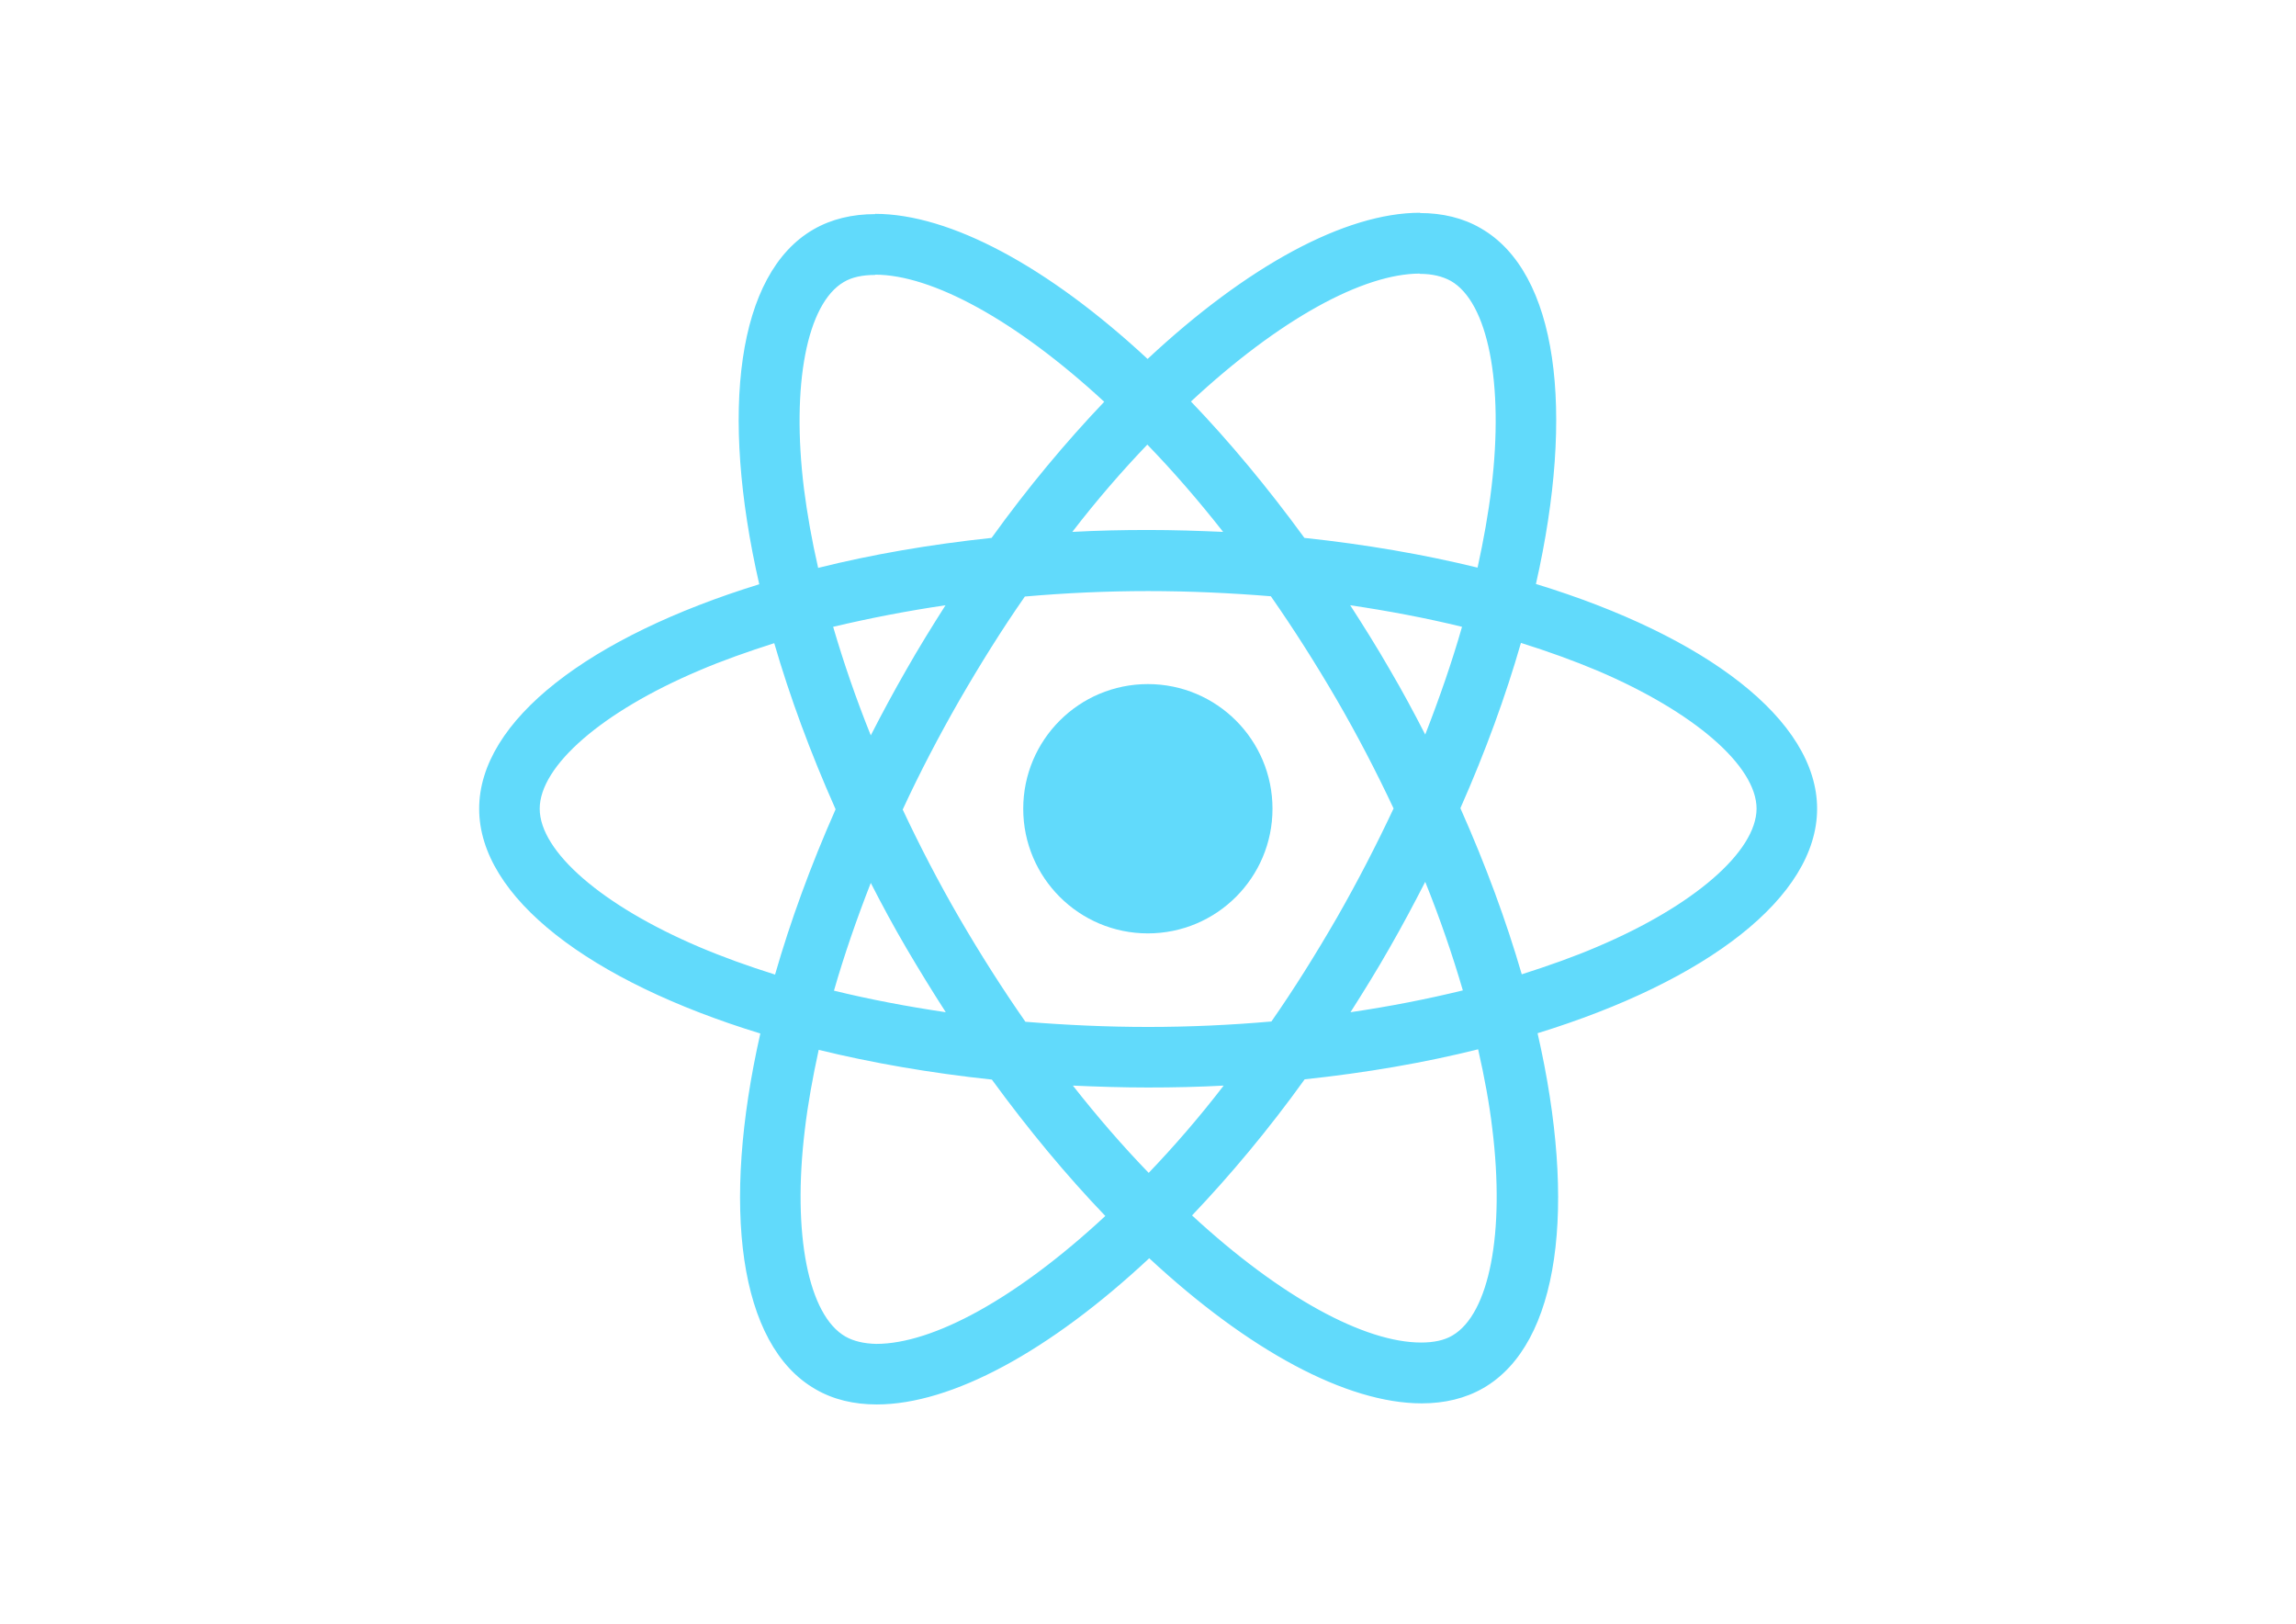
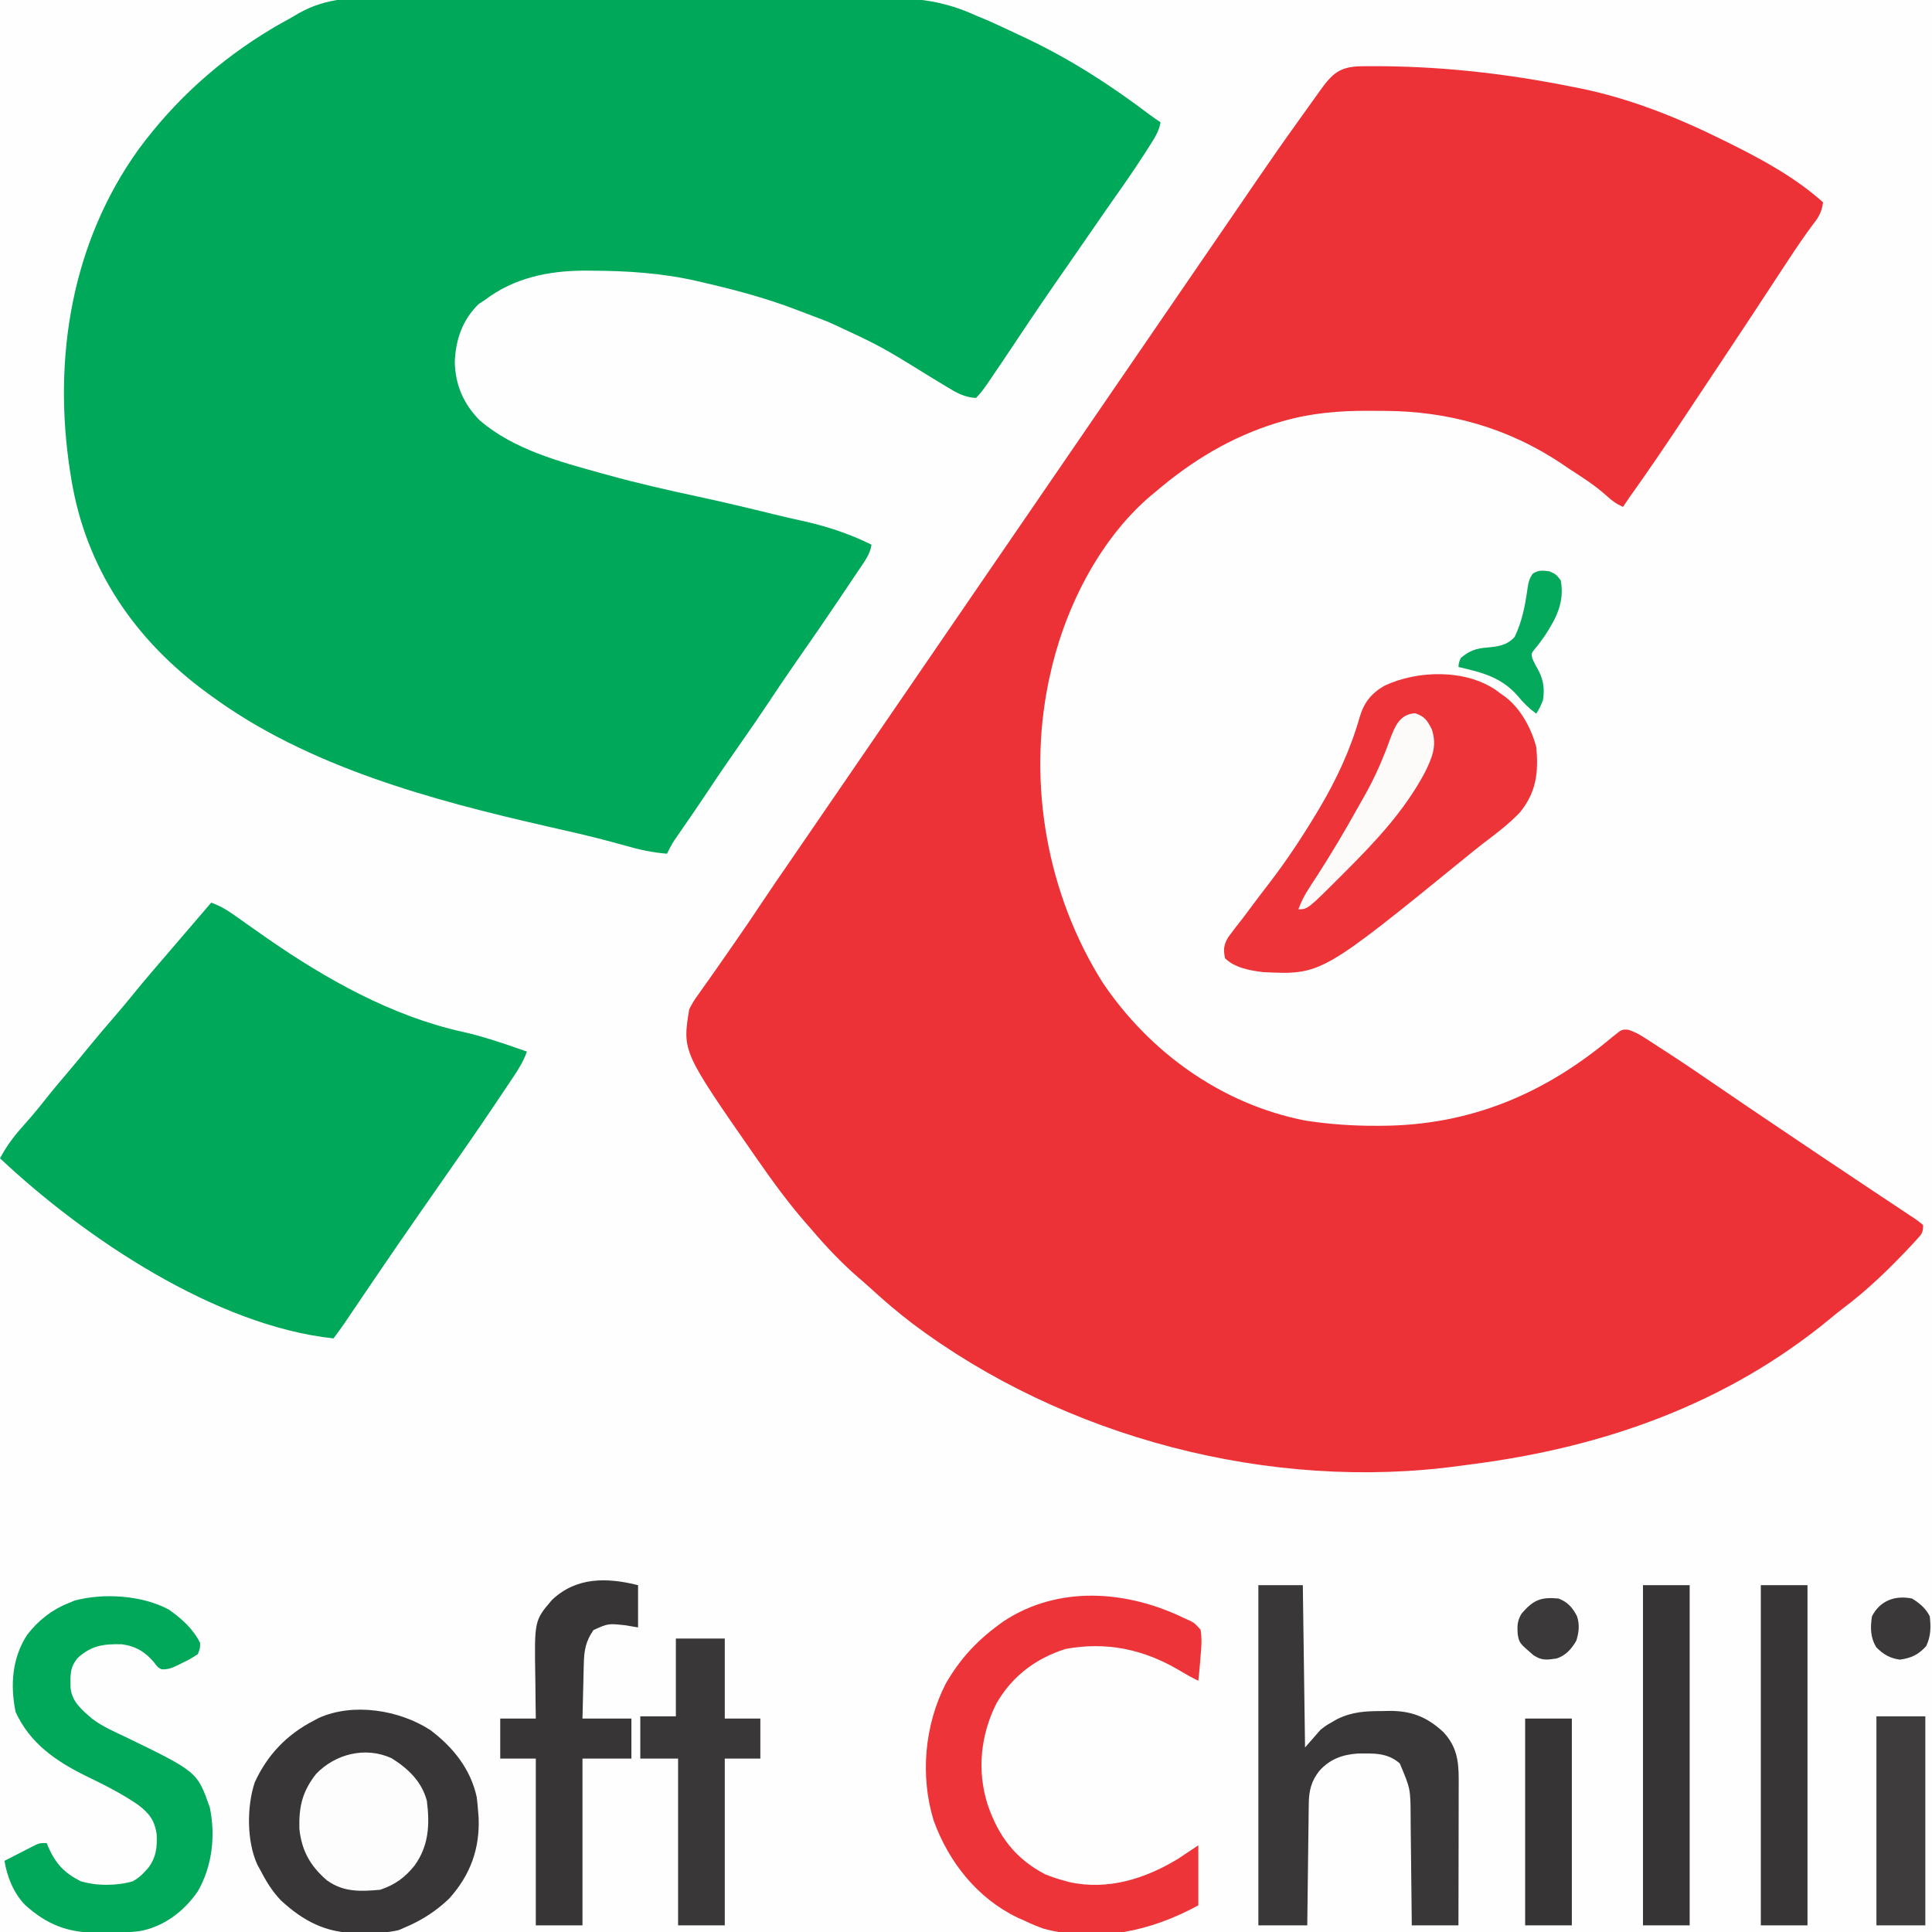
- <svg xmlns="http://www.w3.org/2000/svg" viewBox="0 0 841.9 595.3">
-   <g fill="#61DAFB">
-     <path d="M666.3 296.5c0-32.5-40.7-63.3-103.1-82.4 14.4-63.6 8-114.2-20.2-130.4-6.5-3.8-14.1-5.6-22.4-5.6v22.3c4.6 0 8.3.9 11.4 2.6 13.6 7.8 19.5 37.5 14.9 75.7-1.1 9.4-2.9 19.3-5.1 29.4-19.6-4.8-41-8.5-63.5-10.9-13.5-18.5-27.5-35.3-41.6-50 32.6-30.3 63.2-46.9 84-46.9V78c-27.5 0-63.5 19.6-99.9 53.6-36.4-33.8-72.4-53.2-99.9-53.2v22.3c20.7 0 51.4 16.5 84 46.6-14 14.7-28 31.4-41.3 49.9-22.6 2.4-44 6.1-63.6 11-2.3-10-4-19.7-5.2-29-4.7-38.2 1.1-67.9 14.6-75.8 3-1.8 6.9-2.6 11.5-2.6V78.5c-8.4 0-16 1.8-22.6 5.6-28.1 16.2-34.4 66.7-19.9 130.1-62.2 19.2-102.7 49.9-102.7 82.3 0 32.5 40.7 63.3 103.1 82.4-14.4 63.6-8 114.2 20.2 130.4 6.5 3.8 14.1 5.6 22.5 5.6 27.5 0 63.5-19.6 99.9-53.6 36.4 33.8 72.4 53.2 99.9 53.2 8.4 0 16-1.8 22.6-5.6 28.1-16.2 34.4-66.7 19.9-130.1 62-19.1 102.5-49.9 102.5-82.3zm-130.2-66.7c-3.7 12.9-8.3 26.2-13.5 39.5-4.1-8-8.4-16-13.1-24-4.6-8-9.5-15.8-14.4-23.4 14.2 2.1 27.9 4.7 41 7.9zm-45.8 106.5c-7.8 13.5-15.8 26.3-24.1 38.2-14.9 1.3-30 2-45.2 2-15.1 0-30.2-.7-45-1.9-8.3-11.9-16.4-24.6-24.2-38-7.6-13.1-14.5-26.4-20.8-39.8 6.2-13.4 13.2-26.8 20.7-39.9 7.8-13.5 15.8-26.3 24.1-38.2 14.9-1.3 30-2 45.2-2 15.1 0 30.2.7 45 1.9 8.3 11.9 16.4 24.6 24.2 38 7.6 13.1 14.5 26.4 20.8 39.8-6.3 13.4-13.2 26.8-20.7 39.9zm32.3-13c5.4 13.4 10 26.8 13.8 39.8-13.1 3.2-26.9 5.9-41.2 8 4.9-7.7 9.8-15.6 14.4-23.7 4.6-8 8.9-16.1 13-24.1zM421.2 430c-9.3-9.6-18.6-20.3-27.8-32 9 .4 18.2.7 27.5.7 9.4 0 18.7-.2 27.8-.7-9 11.7-18.3 22.4-27.5 32zm-74.4-58.9c-14.2-2.1-27.9-4.7-41-7.9 3.7-12.9 8.3-26.2 13.5-39.5 4.1 8 8.4 16 13.1 24 4.7 8 9.5 15.8 14.4 23.4zM420.7 163c9.3 9.6 18.6 20.3 27.8 32-9-.4-18.2-.7-27.5-.7-9.4 0-18.7.2-27.8.7 9-11.7 18.3-22.4 27.5-32zm-74 58.9c-4.9 7.7-9.8 15.6-14.4 23.7-4.6 8-8.9 16-13 24-5.4-13.4-10-26.8-13.8-39.8 13.1-3.1 26.9-5.8 41.2-7.9zm-90.5 125.2c-35.4-15.1-58.3-34.9-58.3-50.6 0-15.7 22.9-35.6 58.3-50.6 8.6-3.7 18-7 27.7-10.1 5.7 19.6 13.2 40 22.5 60.9-9.2 20.8-16.6 41.1-22.2 60.6-9.9-3.1-19.3-6.5-28-10.2zM310 490c-13.6-7.8-19.5-37.5-14.9-75.7 1.1-9.4 2.9-19.3 5.1-29.4 19.6 4.8 41 8.5 63.5 10.9 13.5 18.5 27.5 35.3 41.6 50-32.6 30.3-63.2 46.9-84 46.9-4.5-.1-8.3-1-11.3-2.7zm237.2-76.2c4.7 38.2-1.1 67.9-14.6 75.8-3 1.8-6.9 2.6-11.5 2.6-20.7 0-51.4-16.5-84-46.6 14-14.7 28-31.4 41.3-49.9 22.6-2.4 44-6.1 63.6-11 2.3 10.1 4.1 19.8 5.2 29.1zm38.5-66.7c-8.6 3.7-18 7-27.7 10.1-5.7-19.6-13.2-40-22.5-60.9 9.2-20.8 16.6-41.1 22.2-60.6 9.9 3.1 19.3 6.5 28.1 10.2 35.4 15.1 58.3 34.9 58.3 50.6-.1 15.7-23 35.6-58.4 50.6zM320.8 78.4z" />
-     <circle cx="420.9" cy="296.5" r="45.7" />
-     <path d="M520.5 78.1z" />
-   </g>
+ <svg xmlns="http://www.w3.org/2000/svg" version="1.1" width="869" height="869">
+   <path d="M0 0 C286.77 0 573.54 0 869 0 C869 286.77 869 573.54 869 869 C582.23 869 295.46 869 0 869 C0 582.23 0 295.46 0 0 Z " fill="#FEFEFE" transform="translate(0,0)" />
+   <path d="M0 0 C0.78 -0.007 1.559 -0.014 2.363 -0.021 C33.636 -0.239 63.596 3.058 94.23 9.203 C95.11 9.374 95.989 9.545 96.895 9.722 C119.7 14.214 141.477 22.921 162.23 33.203 C163.619 33.888 163.619 33.888 165.036 34.587 C179.975 42.021 194.736 50.025 207.23 61.203 C206.683 65.229 205.56 67.476 203.066 70.656 C198.978 76.094 195.194 81.69 191.457 87.375 C190.844 88.306 190.232 89.237 189.6 90.197 C187.683 93.114 185.769 96.034 183.855 98.953 C181.328 102.803 178.799 106.651 176.27 110.5 C175.347 111.905 175.347 111.905 174.406 113.338 C170.232 119.69 166.033 126.023 161.809 132.342 C159.303 136.091 156.808 139.847 154.314 143.603 C151.935 147.185 149.554 150.765 147.172 154.345 C145.964 156.163 144.756 157.981 143.549 159.8 C135.982 171.204 128.302 182.508 120.335 193.637 C119.274 195.141 118.251 196.672 117.23 198.203 C114.243 196.853 112.109 195.321 109.73 193.078 C104.618 188.513 98.977 184.914 93.23 181.203 C92.146 180.468 91.062 179.734 89.945 178.977 C65.685 162.635 38.514 155.015 9.422 155.018 C7.131 155.016 4.841 154.997 2.551 154.979 C-10.479 154.927 -23.188 156.007 -35.77 159.641 C-37.072 160.016 -37.072 160.016 -38.4 160.399 C-58.828 166.656 -76.617 177.413 -92.77 191.203 C-93.552 191.85 -94.334 192.497 -95.141 193.164 C-118.837 213.288 -134.469 245.162 -140.77 275.203 C-140.918 275.896 -141.066 276.589 -141.218 277.302 C-150.575 323.201 -141.689 372.681 -116.77 412.203 C-95.641 443.575 -63.182 466.883 -25.77 474.203 C-15.074 475.862 -4.596 476.611 6.23 476.578 C6.94 476.577 7.65 476.576 8.381 476.575 C48.621 476.413 82.239 462.12 112.643 436.481 C116.759 433.167 116.759 433.167 119.587 433.382 C122.61 434.321 124.861 435.624 127.52 437.344 C128.546 438.004 129.572 438.664 130.629 439.344 C131.694 440.04 132.758 440.736 133.855 441.453 C134.866 442.103 135.877 442.752 136.918 443.422 C144.257 448.17 151.477 453.085 158.684 458.031 C168.164 464.538 177.696 470.965 187.23 477.391 C188.163 478.019 189.095 478.648 190.056 479.296 C200.94 486.635 211.834 493.959 222.765 501.228 C226.351 503.614 229.933 506.006 233.516 508.396 C235.305 509.587 237.097 510.775 238.891 511.959 C241.239 513.511 243.58 515.074 245.918 516.641 C246.579 517.072 247.24 517.503 247.921 517.948 C249.68 519.137 249.68 519.137 252.23 521.203 C252.23 524.82 251.603 525.274 249.234 527.871 C248.593 528.577 247.951 529.282 247.29 530.009 C237.467 540.475 227.456 550.296 215.949 558.891 C214.186 560.237 212.473 561.631 210.766 563.047 C164.06 601.722 108.363 621.291 48.768 628.878 C47.153 629.085 45.54 629.299 43.928 629.524 C-41.38 641.236 -134.216 616.904 -202.707 565.258 C-208.891 560.514 -214.806 555.525 -220.543 550.246 C-222.584 548.374 -224.664 546.565 -226.77 544.766 C-234.356 538.144 -241.259 530.873 -247.77 523.203 C-248.567 522.294 -249.365 521.386 -250.188 520.449 C-258.009 511.479 -264.985 501.973 -271.77 492.203 C-272.239 491.534 -272.708 490.864 -273.191 490.174 C-305.858 443.156 -305.858 443.156 -302.77 424.203 C-301.53 421.72 -300.395 419.831 -298.77 417.641 C-298.334 417.021 -297.898 416.401 -297.449 415.762 C-296.462 414.359 -295.467 412.962 -294.465 411.57 C-291.888 407.973 -289.373 404.334 -286.85 400.7 C-285.458 398.695 -284.064 396.692 -282.667 394.691 C-278.465 388.668 -274.329 382.609 -270.279 376.483 C-266.022 370.051 -261.635 363.71 -257.255 357.361 C-254.584 353.482 -251.928 349.592 -249.27 345.703 C-244.834 339.216 -240.388 332.736 -235.934 326.262 C-232.37 321.081 -228.818 315.893 -225.27 310.703 C-221.277 304.865 -217.279 299.03 -213.27 293.203 C-207.085 284.215 -200.928 275.209 -194.77 266.203 C-188.168 256.548 -181.563 246.896 -174.933 237.261 C-171.37 232.081 -167.818 226.893 -164.27 221.703 C-159.834 215.216 -155.388 208.736 -150.934 202.262 C-147.37 197.081 -143.818 191.893 -140.27 186.703 C-136.277 180.865 -132.279 175.03 -128.27 169.203 C-122.085 160.215 -115.928 151.209 -109.77 142.203 C-103.168 132.548 -96.563 122.896 -89.933 113.261 C-86.37 108.081 -82.818 102.893 -79.27 97.703 C-74.834 91.216 -70.388 84.736 -65.934 78.262 C-62.37 73.081 -58.819 67.893 -55.27 62.703 C-53.628 60.304 -51.987 57.905 -50.345 55.506 C-49.324 54.014 -48.304 52.522 -47.284 51.029 C-41.341 42.335 -35.329 33.698 -29.172 25.154 C-27.573 22.93 -25.984 20.699 -24.395 18.469 C-23.228 16.838 -22.061 15.208 -20.895 13.578 C-20.347 12.807 -19.799 12.037 -19.235 11.243 C-13.451 3.189 -10.216 0.061 0 0 Z " fill="#ED3237" transform="translate(612.7695,29.79688)" />
+   <path d="M0 0 C2.652 -0.009 5.303 -0.022 7.954 -0.038 C14.371 -0.069 20.787 -0.058 27.203 -0.031 C32.425 -0.01 37.647 -0.006 42.869 -0.012 C43.617 -0.013 44.364 -0.014 45.133 -0.015 C46.652 -0.017 48.17 -0.019 49.689 -0.021 C63.884 -0.039 78.078 -0.008 92.273 0.039 C104.413 0.079 116.552 0.08 128.692 0.052 C142.838 0.019 156.984 0.009 171.13 0.035 C172.643 0.038 174.156 0.041 175.669 0.044 C176.413 0.045 177.157 0.046 177.924 0.048 C183.129 0.056 188.335 0.048 193.54 0.035 C199.899 0.018 206.257 0.028 212.616 0.069 C215.851 0.089 219.085 0.095 222.321 0.077 C237.817 0.002 250.276 1.513 264.403 8.019 C266.22 8.778 268.039 9.535 269.86 10.285 C271.315 10.938 272.767 11.599 274.215 12.269 C275.026 12.641 275.837 13.012 276.672 13.395 C279.256 14.589 281.831 15.801 284.403 17.019 C285.748 17.654 285.748 17.654 287.12 18.301 C307.108 27.805 324.998 39.344 342.62 52.698 C344.179 53.853 345.788 54.943 347.403 56.019 C346.757 60.151 344.54 63.368 342.34 66.832 C341.908 67.518 341.476 68.203 341.031 68.91 C335.069 78.258 328.634 87.291 322.263 96.363 C319.786 99.9 317.341 103.456 314.903 107.019 C311.868 111.451 308.814 115.868 305.735 120.269 C298.052 131.255 290.497 142.311 283.083 153.481 C279.102 159.478 275.098 165.457 271.028 171.394 C270.358 172.375 270.358 172.375 269.675 173.376 C268.031 175.764 266.457 177.965 264.403 180.019 C259.325 179.776 255.606 177.692 251.379 175.082 C250.716 174.683 250.052 174.284 249.368 173.873 C247.249 172.597 245.138 171.309 243.028 170.019 C221.293 156.588 221.293 156.588 198.153 145.894 C197.085 145.479 196.017 145.063 194.917 144.635 C191.751 143.413 188.579 142.213 185.403 141.019 C184.515 140.681 183.627 140.343 182.713 139.995 C169.211 134.888 155.463 131.245 141.403 128.019 C140.677 127.849 139.952 127.679 139.204 127.504 C123.583 123.88 107.898 122.848 91.903 122.769 C90.168 122.755 90.168 122.755 88.398 122.741 C72.063 122.801 56.615 125.955 43.403 136.019 C42.516 136.597 41.629 137.174 40.715 137.769 C33.398 144.889 30.392 153.708 29.965 163.707 C30.152 174.056 33.791 182.516 41.012 189.937 C56.213 203.176 77.356 208.772 96.403 214.019 C97.69 214.378 97.69 214.378 99.004 214.744 C112.273 218.416 125.665 221.444 139.121 224.337 C150.801 226.853 162.409 229.617 174.012 232.469 C177.785 233.394 181.558 234.288 185.356 235.101 C196.42 237.484 207.248 240.942 217.403 246.019 C216.793 250.23 214.384 253.38 212.055 256.82 C211.612 257.485 211.168 258.149 210.711 258.834 C209.26 261.004 207.8 263.168 206.34 265.332 C205.334 266.832 204.327 268.333 203.321 269.834 C196.916 279.372 190.416 288.841 183.821 298.249 C179.445 304.495 175.186 310.806 170.983 317.169 C166.842 323.414 162.57 329.564 158.278 335.707 C153.469 342.589 148.7 349.488 144.076 356.496 C140.033 362.614 135.869 368.649 131.691 374.677 C130.899 375.827 130.899 375.827 130.09 377 C129.62 377.679 129.149 378.359 128.665 379.059 C127.421 380.991 126.389 382.946 125.403 385.019 C118.798 384.454 112.818 383.183 106.465 381.332 C98.218 379.006 89.946 376.917 81.59 375.019 C80.505 374.772 79.419 374.525 78.301 374.271 C76.098 373.77 73.895 373.269 71.692 372.769 C19.784 360.933 -36.077 345.94 -79.597 314.019 C-80.153 313.616 -80.708 313.214 -81.28 312.799 C-114.068 288.86 -136.099 256.518 -142.597 216.019 C-142.798 214.778 -142.798 214.778 -143.003 213.512 C-150.961 162.728 -142.6 110.356 -112.204 68.096 C-95.861 45.978 -75.882 27.99 -52.285 13.894 C-51.671 13.523 -51.057 13.152 -50.425 12.77 C-49.088 11.989 -47.733 11.238 -46.366 10.513 C-44.326 9.413 -42.32 8.248 -40.336 7.05 C-27.283 -0.361 -14.691 -0.111 0 0 Z " fill="#00A859" transform="translate(174.5972,-1.019287)" />
+   <path d="M0 0 C3.76 1.357 6.772 3.067 10.027 5.379 C11.452 6.383 11.452 6.383 12.906 7.408 C13.906 8.119 14.907 8.83 15.938 9.562 C18.022 11.026 20.108 12.489 22.195 13.949 C23.2 14.652 24.204 15.355 25.239 16.08 C51.529 34.367 81.468 51.14 112.927 58.076 C122.859 60.306 132.412 63.613 142 67 C140.519 71.17 138.45 74.57 135.992 78.242 C135.396 79.137 135.396 79.137 134.788 80.049 C133.488 81.994 132.182 83.935 130.875 85.875 C129.965 87.232 129.055 88.59 128.146 89.948 C120.87 100.785 113.455 111.522 105.958 122.207 C102.522 127.109 99.105 132.023 95.688 136.938 C95.012 137.908 94.337 138.879 93.641 139.88 C86.44 150.237 79.285 160.624 72.207 171.066 C71.781 171.695 71.354 172.324 70.915 172.972 C68.762 176.149 66.61 179.327 64.46 182.507 C63.661 183.687 62.862 184.867 62.062 186.047 C60.997 187.622 60.997 187.622 59.91 189.229 C58.323 191.531 56.699 193.781 55 196 C2.1 190.37 -56.893 150.852 -95 115 C-92.236 109.82 -89.146 105.563 -85.25 101.188 C-84.172 99.954 -83.095 98.72 -82.02 97.484 C-81.5 96.888 -80.98 96.292 -80.444 95.678 C-78.549 93.476 -76.737 91.217 -74.938 88.938 C-71.432 84.501 -67.798 80.189 -64.134 75.884 C-61.237 72.475 -58.382 69.036 -55.562 65.562 C-51.605 60.699 -47.535 55.941 -43.442 51.192 C-40.411 47.667 -37.43 44.11 -34.5 40.5 C-29.635 34.514 -24.609 28.672 -19.575 22.829 C-16.919 19.745 -14.273 16.653 -11.625 13.562 C-10.68 12.46 -9.734 11.357 -8.789 10.254 C-8.34 9.729 -7.89 9.205 -7.427 8.665 C-4.951 5.776 -2.476 2.888 0 0 Z " fill="#00A859" transform="translate(95,406)" />
+   <path d="M0 0 C0.889 0.673 0.889 0.673 1.797 1.359 C2.39 1.767 2.983 2.174 3.594 2.594 C10.765 7.988 15.502 16.791 17.797 25.359 C18.887 36.764 17.78 45.844 10.422 54.797 C5.358 60.132 -0.483 64.471 -6.322 68.909 C-8.808 70.826 -11.237 72.809 -13.669 74.794 C-78.873 127.846 -78.873 127.846 -104.926 126.621 C-110.797 125.946 -117.874 124.689 -122.203 120.359 C-122.978 116.396 -122.809 114.386 -120.734 110.871 C-118.623 107.977 -116.43 105.165 -114.203 102.359 C-112.781 100.467 -111.365 98.571 -109.953 96.672 C-107.452 93.334 -104.937 90.011 -102.387 86.711 C-94.659 76.654 -87.728 66.234 -81.203 55.359 C-80.526 54.234 -80.526 54.234 -79.835 53.085 C-72.132 40.142 -65.782 26.557 -61.668 12.035 C-59.725 5.429 -56.495 1.256 -50.477 -2.211 C-35.576 -9.239 -13.883 -9.753 0 0 Z " fill="#ED3438" transform="translate(673.2031,310.6406)" />
+   <path d="M0 0 C10.169 7.643 18.115 17.518 20.844 30.184 C21.082 32.053 21.266 33.929 21.406 35.809 C21.499 36.973 21.592 38.137 21.688 39.336 C22.271 53.464 17.893 65.308 8.406 75.809 C2.482 81.471 -4.033 85.662 -11.594 88.809 C-12.43 89.175 -13.267 89.541 -14.129 89.918 C-19.334 91.256 -24.428 91.177 -29.781 91.184 C-30.854 91.208 -31.928 91.233 -33.033 91.258 C-46.917 91.308 -57.31 85.825 -67.344 76.496 C-71.23 72.39 -74.008 67.815 -76.594 62.809 C-77.218 61.664 -77.218 61.664 -77.855 60.496 C-82.64 50.019 -82.623 34.443 -79.031 23.559 C-73.406 11.199 -64.578 1.988 -52.594 -4.191 C-51.819 -4.608 -51.044 -5.024 -50.246 -5.453 C-34.701 -12.474 -13.907 -9.053 0 0 Z " fill="#393637" transform="translate(193.5938,778.1914)" />
+   <path d="M0 0 C0.801 0.354 1.601 0.709 2.426 1.074 C4.375 2.125 4.375 2.125 7 5 C7.699 9.07 7.396 12.906 7 17 C6.918 18.065 6.835 19.13 6.75 20.227 C6.535 22.823 6.285 25.411 6 28 C2.973 26.557 0.11 24.894 -2.771 23.182 C-18.609 13.836 -35.378 10.292 -53.691 13.684 C-67.145 17.911 -77.87 26.036 -84.875 38.312 C-91.941 52.51 -93.601 68.347 -88.812 83.562 C-83.94 97.857 -76.501 107.861 -63 115 C-60.043 116.229 -57.099 117.202 -54 118 C-53.081 118.256 -53.081 118.256 -52.144 118.517 C-34.776 122.431 -17.717 117.005 -3 108 C-0.03 106.02 2.94 104.04 6 102 C6 110.91 6 119.82 6 129 C-15.026 140.555 -39.425 145.995 -63.373 139.566 C-66.352 138.568 -69.166 137.352 -72 136 C-73.124 135.504 -74.248 135.007 -75.406 134.496 C-93.46 125.743 -106.209 109.633 -113 91 C-119.233 70.904 -117.162 47.909 -107.621 29.312 C-101.495 18.629 -93.92 10.282 -84 3 C-83.243 2.444 -82.487 1.889 -81.707 1.316 C-56.77 -15.208 -25.74 -12.62 0 0 Z " fill="#ED3539" transform="translate(533,728)" />
+   <path d="M0 0 C5.578 3.967 11.015 8.745 14 15 C14.008 17.43 14.008 17.43 13 20 C10.69 21.572 8.689 22.719 6.188 23.875 C5.558 24.195 4.928 24.514 4.279 24.844 C1.652 26.112 -0.396 27.042 -3.344 26.836 C-5 26 -5 26 -6.688 23.75 C-10.673 19.01 -15.036 16.384 -21.23 15.582 C-29.304 15.387 -34.729 16.085 -40.875 21.562 C-44.656 25.899 -44.343 29.417 -44.27 35.027 C-43.68 41.531 -39.143 45.094 -34.484 49.138 C-29.829 52.627 -24.559 54.912 -19.312 57.375 C12.753 72.955 12.753 72.955 18.379 89.008 C21.016 101.712 19.466 115.51 12.938 126.75 C6.885 135.58 -2.116 142.489 -12.768 144.531 C-18.085 145.303 -23.385 145.226 -28.75 145.25 C-29.879 145.271 -31.008 145.291 -32.172 145.312 C-45.485 145.374 -54.882 141.7 -64.75 132.812 C-69.916 127.418 -72.763 120.293 -74 113 C-71.399 111.659 -68.795 110.327 -66.188 109 C-65.081 108.428 -65.081 108.428 -63.951 107.844 C-63.239 107.483 -62.527 107.122 -61.793 106.75 C-60.811 106.247 -60.811 106.247 -59.809 105.734 C-58 105 -58 105 -55 105 C-54.732 105.652 -54.464 106.305 -54.188 106.977 C-50.844 114.434 -47.032 118.417 -39.801 122.129 C-32.712 124.334 -23.317 124.304 -16.219 122.16 C-14.114 120.958 -12.645 119.775 -11 118 C-10.221 117.163 -10.221 117.163 -9.426 116.309 C-5.77 111.511 -5.219 106.821 -5.547 100.887 C-6.524 94.66 -8.9 91.606 -13.887 87.793 C-21.279 82.707 -29.259 78.76 -37.305 74.832 C-50.912 68.153 -62.544 60.111 -69 46 C-71.413 33.935 -70.597 21.858 -63.832 11.391 C-58.841 4.878 -52.645 -0.013 -45 -3 C-43.751 -3.532 -43.751 -3.532 -42.477 -4.074 C-29.285 -7.587 -12.06 -6.472 0 0 Z " fill="#02A85A" transform="translate(76,724)" />
+   <path d="M0 0 C6.6 0 13.2 0 20 0 C20.33 24.09 20.66 48.18 21 73 C23.31 70.36 25.62 67.72 28 65 C30.66 62.977 30.66 62.977 33.062 61.625 C33.858 61.164 34.653 60.702 35.473 60.227 C42.318 56.904 48.306 56.634 55.812 56.625 C56.855 56.601 57.897 56.576 58.971 56.551 C68.992 56.513 75.95 59.324 83.273 66.137 C89.14 72.468 90.128 78.866 90.114 87.269 C90.114 87.982 90.114 88.694 90.114 89.429 C90.113 91.771 90.106 94.114 90.098 96.457 C90.096 98.087 90.094 99.716 90.093 101.346 C90.09 105.625 90.08 109.904 90.069 114.183 C90.058 118.554 90.054 122.924 90.049 127.295 C90.038 135.863 90.021 144.432 90 153 C83.07 153 76.14 153 69 153 C68.985 151.276 68.971 149.551 68.956 147.774 C68.904 142.031 68.838 136.287 68.764 130.544 C68.72 127.067 68.681 123.59 68.654 120.113 C68.622 116.101 68.567 112.09 68.512 108.078 C68.505 106.85 68.499 105.621 68.492 104.355 C68.438 91.624 68.438 91.624 63.619 80.187 C58.024 75.247 51.721 75.653 44.617 75.727 C37.679 76.251 32.228 78.232 27.5 83.438 C23.849 88.012 22.753 92.366 22.681 98.167 C22.661 99.388 22.641 100.609 22.621 101.867 C22.604 103.83 22.604 103.83 22.586 105.832 C22.567 107.193 22.548 108.553 22.527 109.913 C22.476 113.482 22.436 117.051 22.399 120.621 C22.359 124.267 22.308 127.914 22.258 131.561 C22.161 138.707 22.078 145.853 22 153 C14.74 153 7.48 153 0 153 C0 102.51 0 52.02 0 0 Z " fill="#3A3738" transform="translate(566,713)" />
+   <path d="M0 0 C0 6.27 0 12.54 0 19 C-1.98 18.67 -3.96 18.34 -6 18 C-13.464 17.213 -13.464 17.213 -20.062 20.188 C-23.58 25.293 -24.266 29.304 -24.414 35.488 C-24.433 36.191 -24.453 36.895 -24.473 37.619 C-24.532 39.85 -24.579 42.081 -24.625 44.312 C-24.663 45.831 -24.702 47.35 -24.742 48.869 C-24.839 52.579 -24.919 56.289 -25 60 C-17.74 60 -10.48 60 -3 60 C-3 65.94 -3 71.88 -3 78 C-10.26 78 -17.52 78 -25 78 C-25 102.75 -25 127.5 -25 153 C-31.93 153 -38.86 153 -46 153 C-46 128.25 -46 103.5 -46 78 C-51.28 78 -56.56 78 -62 78 C-62 72.06 -62 66.12 -62 60 C-56.72 60 -51.44 60 -46 60 C-46.052 56.545 -46.052 56.545 -46.105 53.02 C-46.129 50.742 -46.147 48.465 -46.165 46.188 C-46.18 44.627 -46.2 43.067 -46.226 41.507 C-46.646 15.93 -46.646 15.93 -38.734 6.648 C-27.769 -3.774 -13.953 -3.488 0 0 Z " fill="#383536" transform="translate(287,713)" />
+   <path d="M0 0 C7.26 0 14.52 0 22 0 C22 11.88 22 23.76 22 36 C27.28 36 32.56 36 38 36 C38 41.94 38 47.88 38 54 C32.72 54 27.44 54 22 54 C22 78.75 22 103.5 22 129 C15.07 129 8.14 129 1 129 C1 104.25 1 79.5 1 54 C-4.61 54 -10.22 54 -16 54 C-16 47.73 -16 41.46 -16 35 C-10.72 35 -5.44 35 0 35 C0 23.45 0 11.9 0 0 Z " fill="#3A3738" transform="translate(304,737)" />
+   <path d="M0 0 C6.93 0 13.86 0 21 0 C21 50.49 21 100.98 21 153 C14.07 153 7.14 153 0 153 C0 102.51 0 52.02 0 0 Z " fill="#383536" transform="translate(792,713)" />
+   <path d="M0 0 C6.93 0 13.86 0 21 0 C21 50.49 21 100.98 21 153 C14.07 153 7.14 153 0 153 C0 102.51 0 52.02 0 0 Z " fill="#373435" transform="translate(739,713)" />
+   <path d="M0 0 C7.424 4.613 13.61 10.533 15.867 19.16 C17.227 29.866 16.756 39.445 10.289 48.328 C5.935 53.712 1.483 56.955 -5.133 59.16 C-13.978 59.953 -21.592 60.325 -29.086 54.918 C-36.53 48.525 -40.504 41.56 -41.48 31.621 C-41.725 21.689 -40.094 14.862 -33.949 7.055 C-25.302 -1.964 -11.699 -5.397 0 0 Z " fill="#FDFDFD" transform="translate(176.1328,790.8398)" />
+   <path d="M0 0 C7.26 0 14.52 0 22 0 C22 31.02 22 62.04 22 94 C14.74 94 7.48 94 0 94 C0 62.98 0 31.96 0 0 Z " fill="#3F3C3D" transform="translate(844,772)" />
+   <path d="M0 0 C6.93 0 13.86 0 21 0 C21 30.69 21 61.38 21 93 C14.07 93 7.14 93 0 93 C0 62.31 0 31.62 0 0 Z " fill="#373435" transform="translate(686,773)" />
+   <path d="M0 0 C4.341 1.5 5.351 3.175 7.438 7.188 C9.922 14.642 7.618 19.958 4.32 26.668 C-4.918 43.937 -17.688 57.475 -31.438 71.25 C-31.936 71.749 -32.434 72.248 -32.947 72.763 C-48.376 88.188 -48.376 88.188 -52.562 88.188 C-51.271 84.711 -49.759 81.724 -47.727 78.625 C-47.163 77.756 -46.599 76.888 -46.018 75.992 C-45.112 74.604 -45.112 74.604 -44.188 73.188 C-37.722 63.153 -31.654 52.951 -25.858 42.517 C-24.691 40.418 -23.507 38.33 -22.32 36.242 C-17.935 28.404 -14.494 20.417 -11.438 11.974 C-9.216 6.047 -7.058 0.371 0 0 Z " fill="#FDFAFA" transform="translate(636.5625,320.8125)" />
+   <path d="M0 0 C2.875 1.312 2.875 1.312 5 4 C6.816 13.694 3.095 20.929 -2.062 28.812 C-3.551 30.98 -5.021 33.025 -6.746 35.012 C-8.216 36.896 -8.216 36.896 -7.816 39.02 C-6.991 41.022 -6.03 42.819 -4.938 44.688 C-2.659 49.152 -2.208 53.058 -3 58 C-4.5 61.562 -4.5 61.562 -6 64 C-9.24 61.644 -11.78 59.135 -14.312 56.062 C-21.718 47.552 -30.381 45.475 -41 43 C-40.875 41.25 -40.875 41.25 -40 39 C-36.144 35.702 -33.115 34.652 -28.087 34.245 C-23.187 33.816 -19.168 33.294 -15.73 29.484 C-12.49 22.822 -11.041 15.597 -10.022 8.294 C-9.616 5.49 -9.28 3.387 -7.598 1.066 C-4.977 -0.683 -3.063 -0.429 0 0 Z " fill="#05A95C" transform="translate(697,257)" />
+   <path d="M0 0 C4.119 1.556 6.298 4.046 8.332 7.973 C9.589 11.787 9.198 15.212 8 19 C5.905 22.648 3.12 25.823 -1 27 C-5.312 27.647 -7.587 27.935 -11.262 25.504 C-17.635 20 -17.635 20 -18.344 16.117 C-18.606 12.357 -18.579 9.906 -16.508 6.664 C-11.251 0.622 -7.97 -0.733 0 0 Z " fill="#3C393A" transform="translate(701,719)" />
+   <path d="M0 0 C3.376 2.042 6.222 4.444 8 8 C8.543 12.951 8.522 16.895 6.375 21.438 C2.78 25.317 -0.221 26.741 -5.438 27.5 C-9.929 26.87 -12.807 25.201 -16 22 C-18.756 17.609 -18.785 13.027 -18 8 C-14.34 0.856 -7.564 -1.5 0 0 Z " fill="#3B3839" transform="translate(860,719)" />
</svg>
